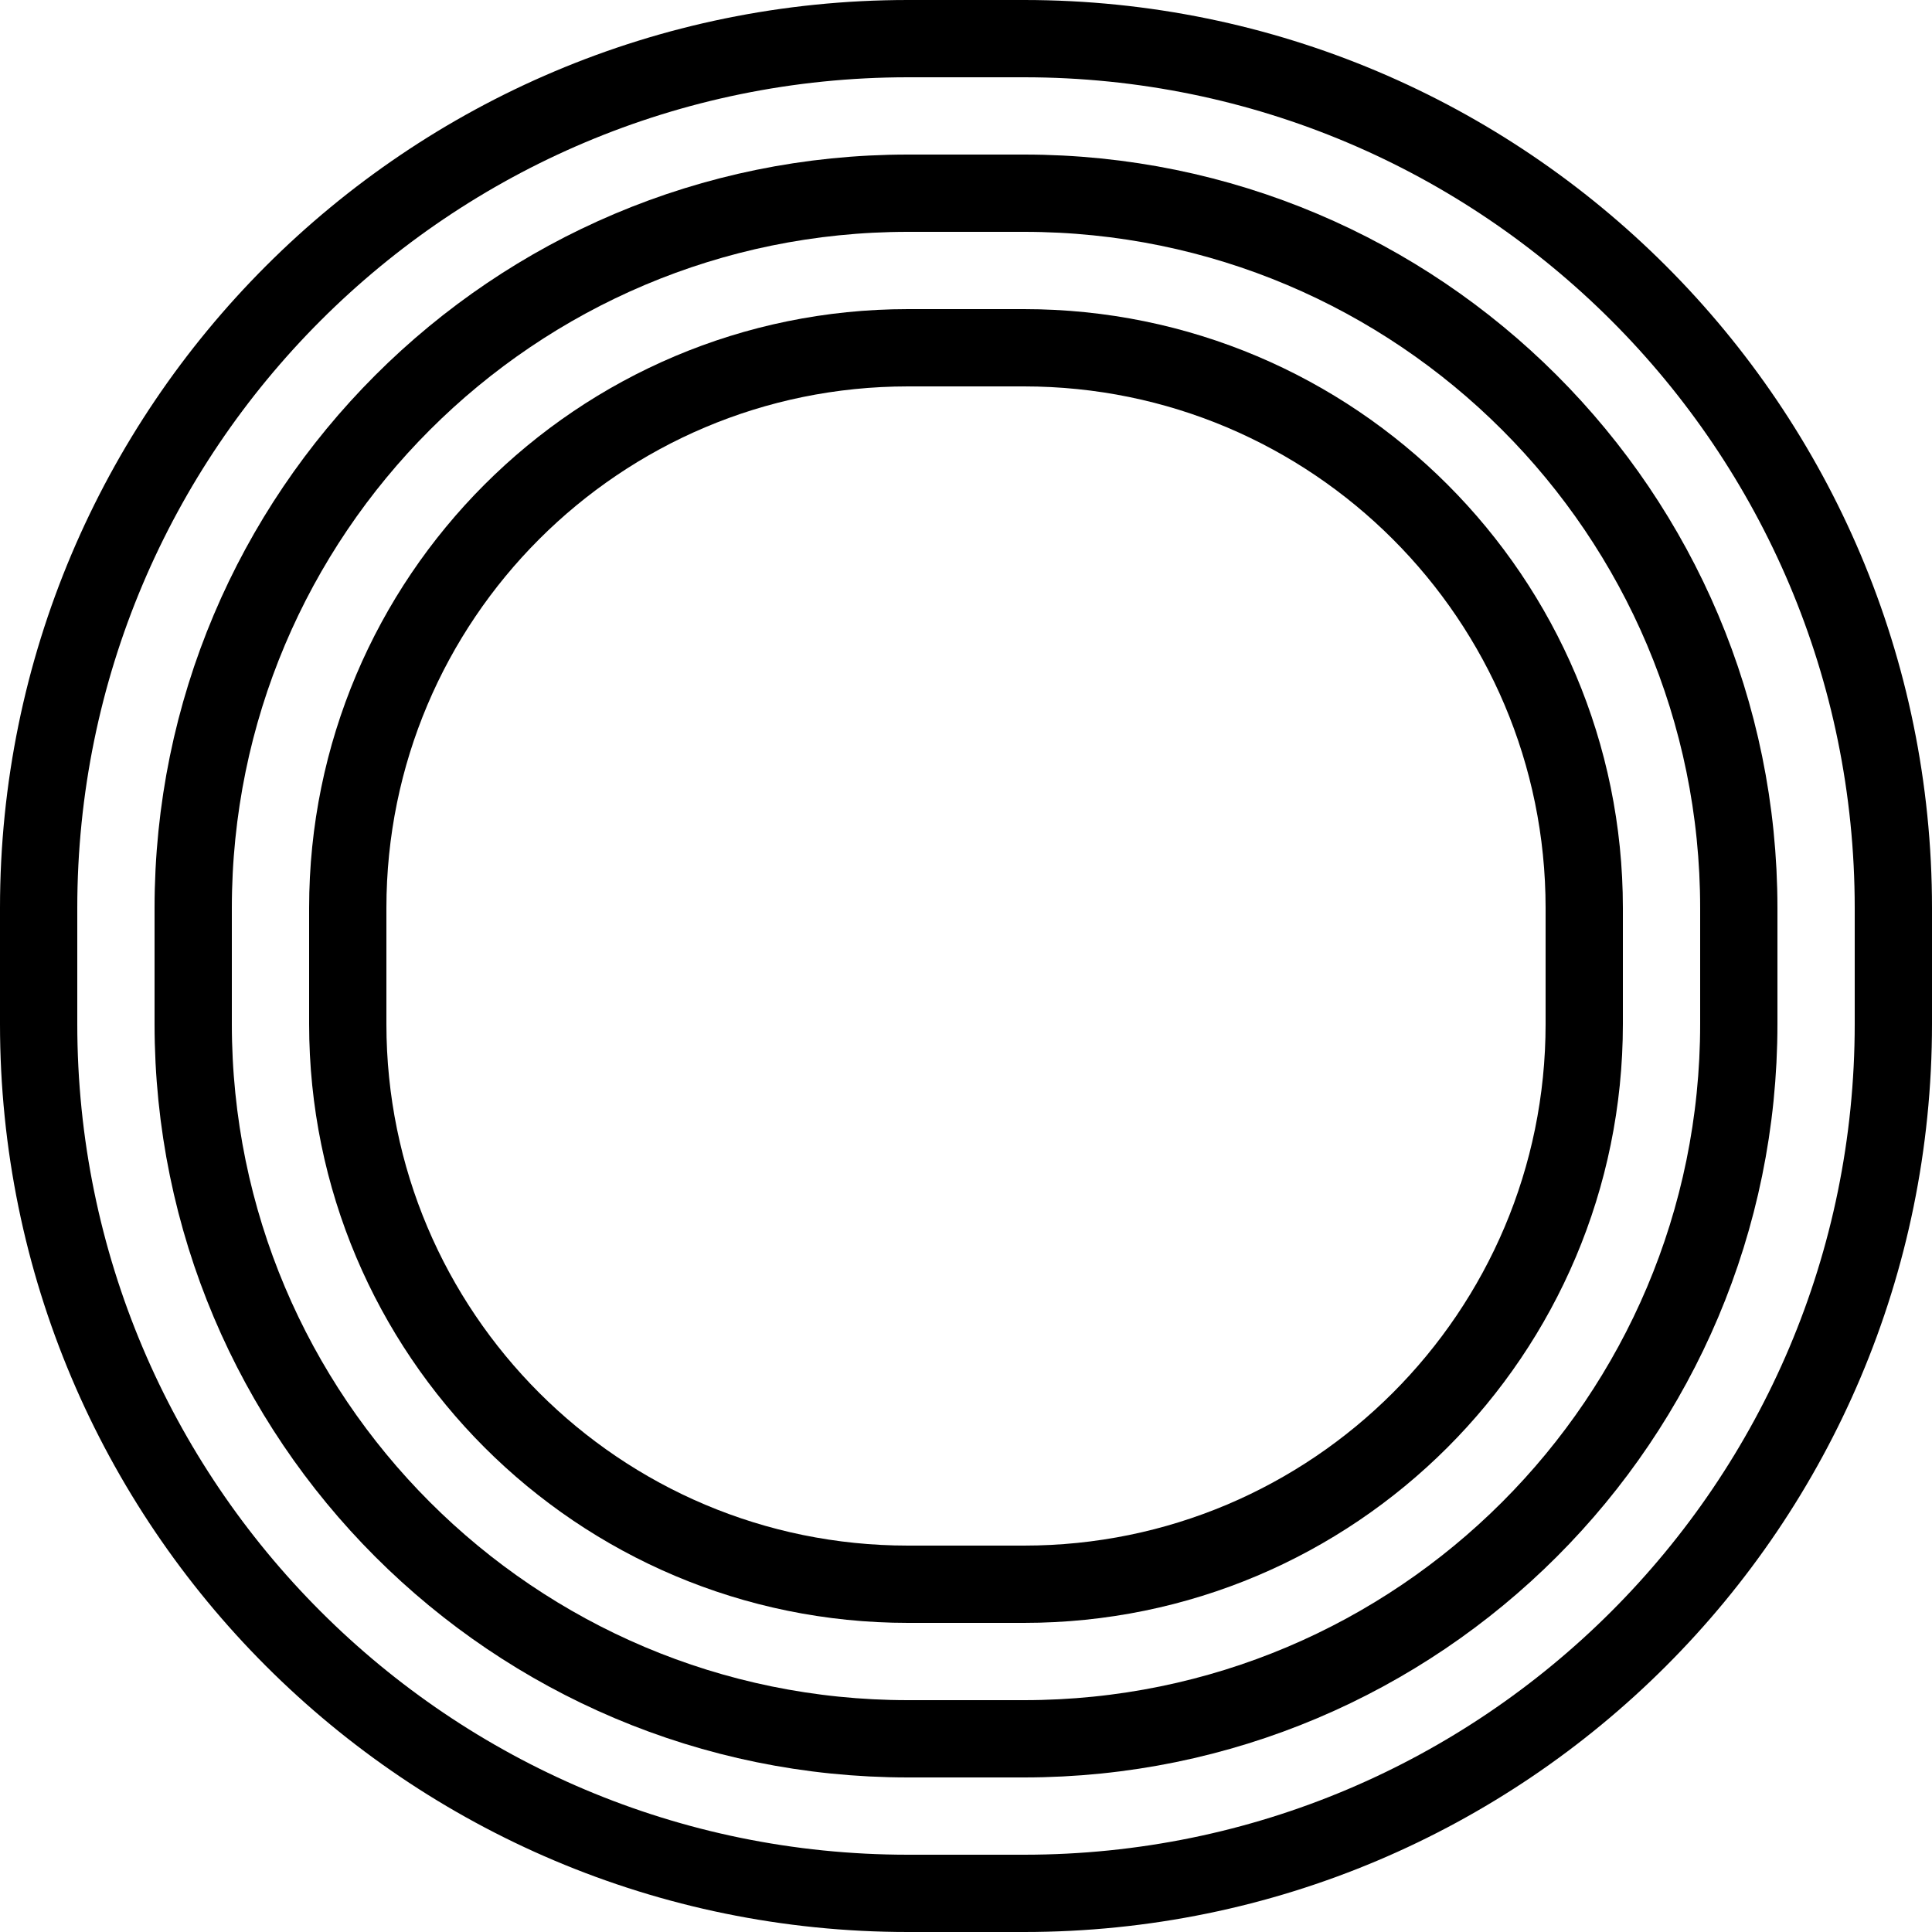
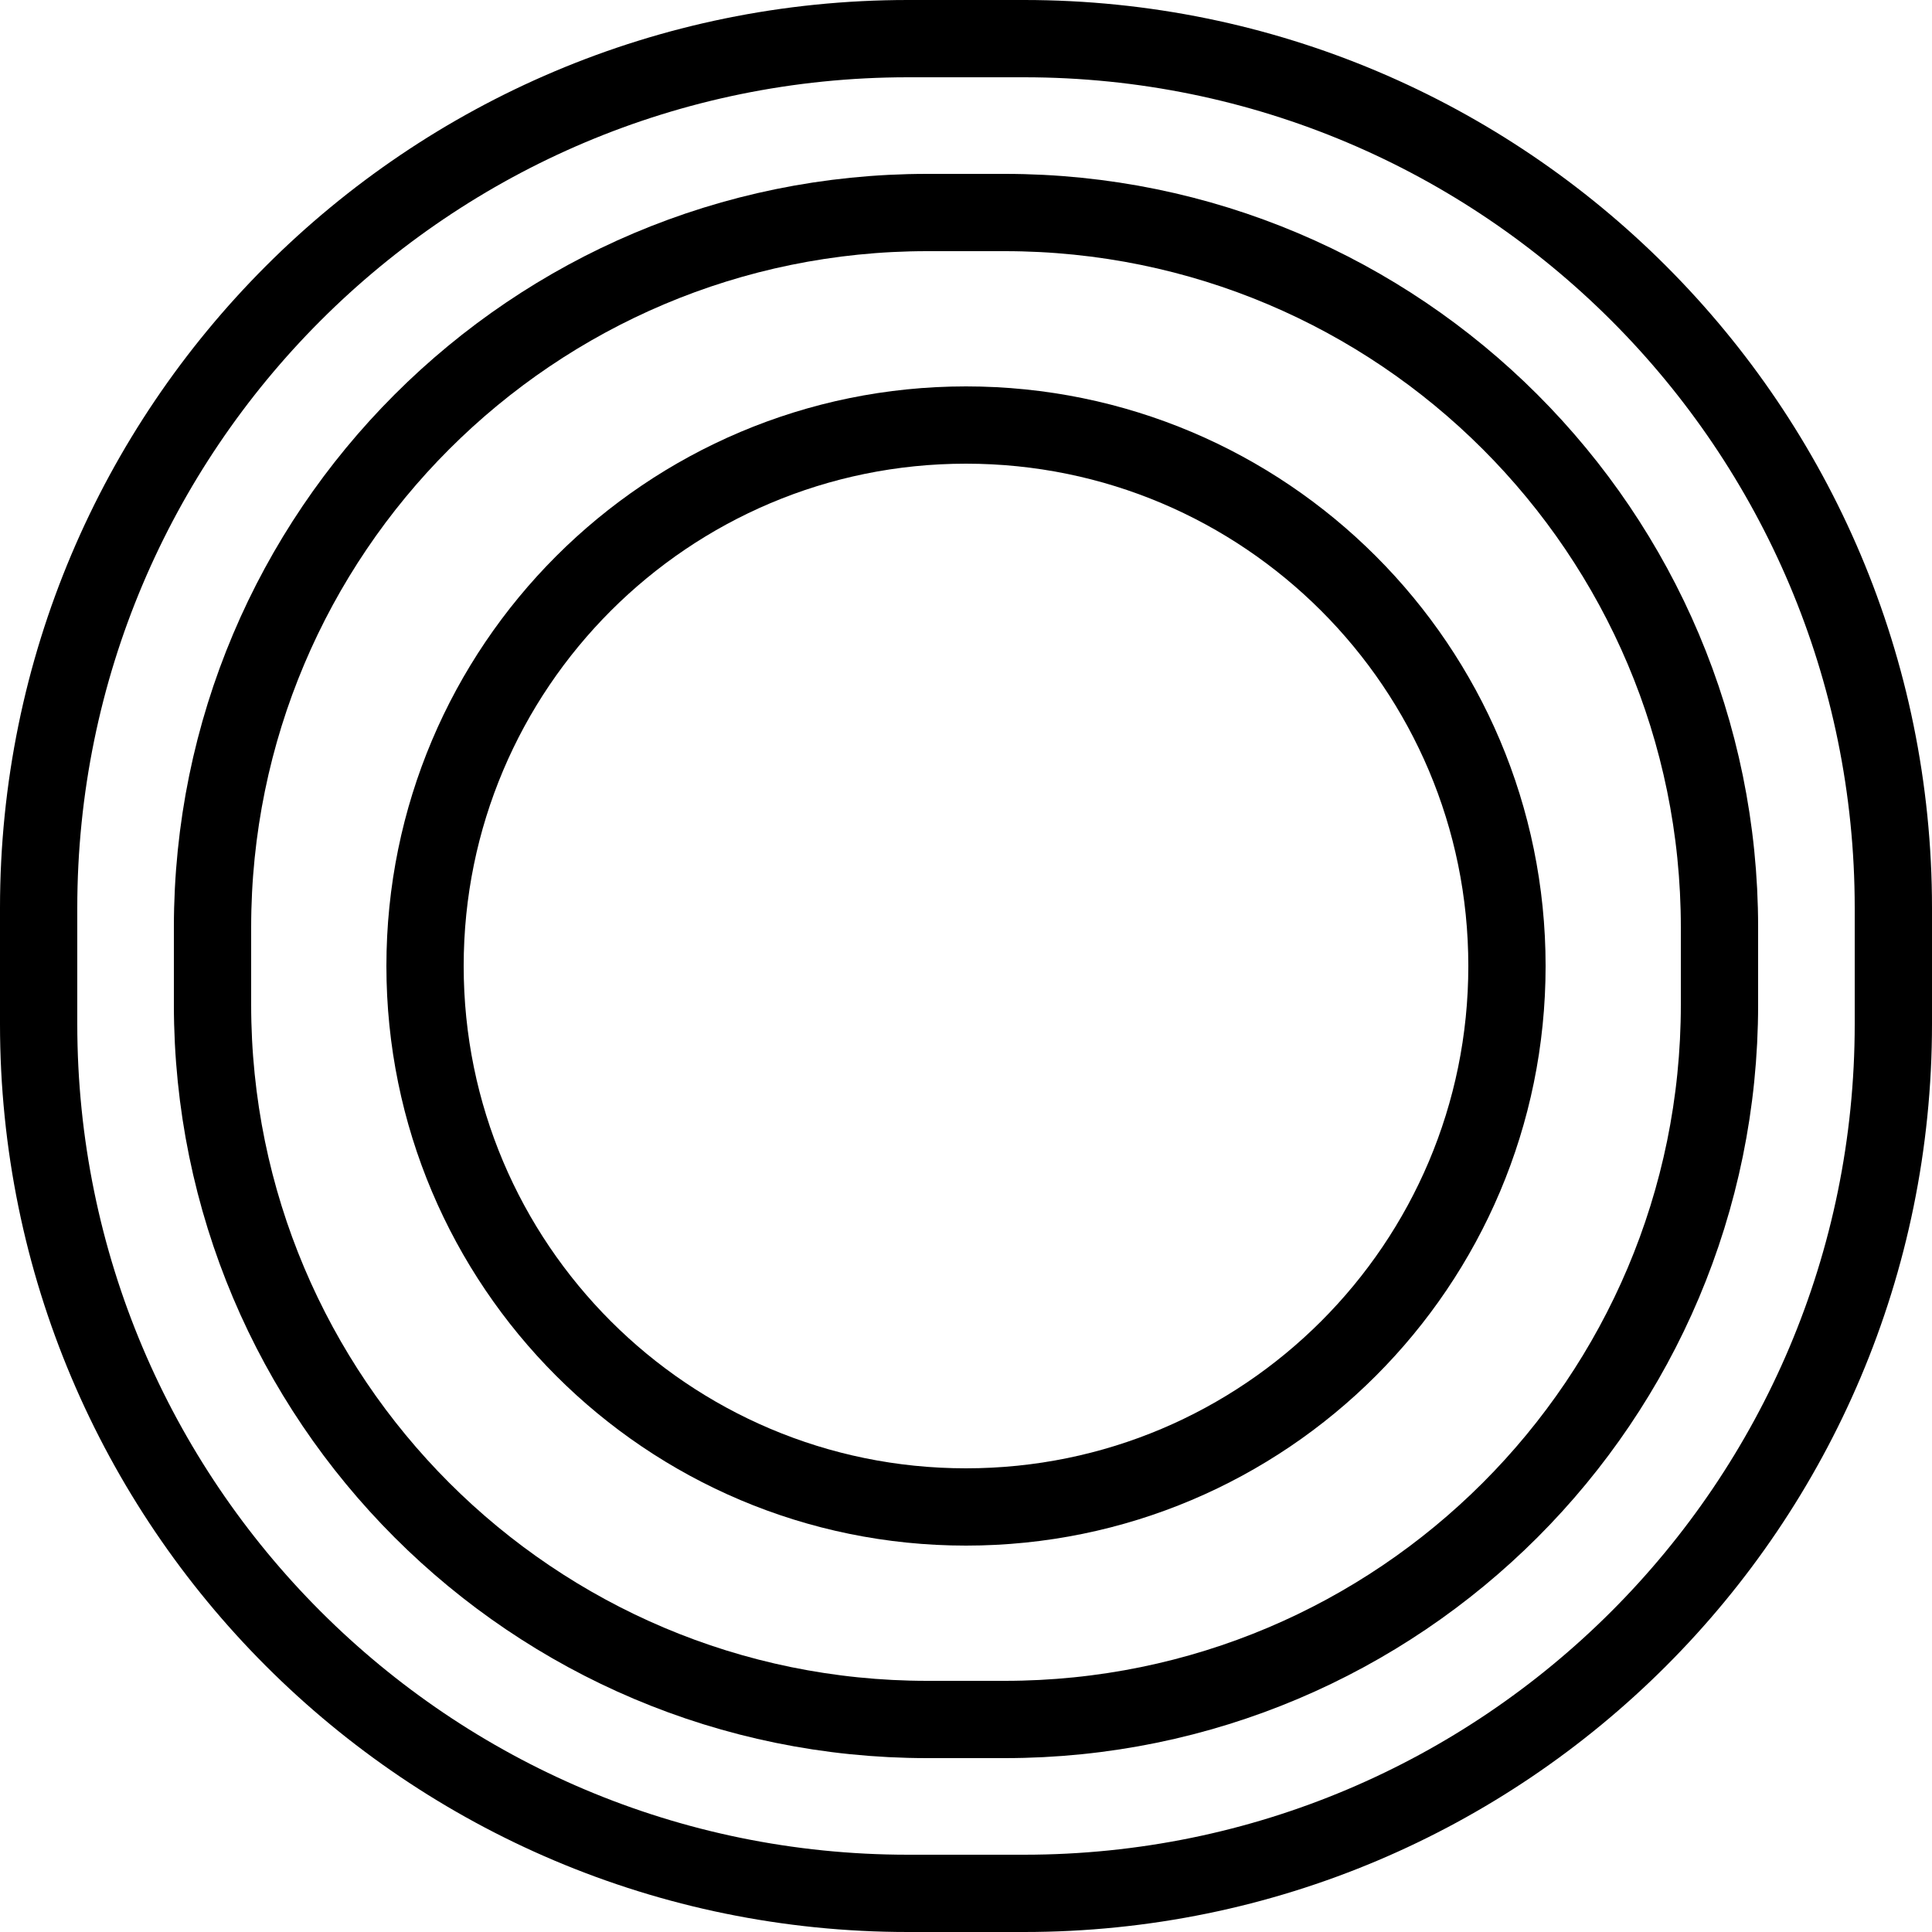
<svg xmlns="http://www.w3.org/2000/svg" viewBox="0 0 100 100" width="100" height="100">
  <rect x="2" y="2" width="96" height="96" rx="45" ry="45" stroke="black" stroke-width="4" fill="transparent" />
-   <rect x="10" y="10" width="80" height="80" rx="37" ry="37" stroke="black" stroke-width="4" fill="transparent" />
-   <rect x="18" y="18" width="64" height="64" rx="29" ry="29" stroke="black" stroke-width="4" fill="transparent" />
+   <rect x="11" y="11" width="78" height="78" rx="37" ry="37" stroke="black" stroke-width="4" fill="transparent" />
+   <rect x="22" y="22" width="56" height="56" rx="29" ry="29" stroke="black" stroke-width="4" fill="transparent" />
</svg>
